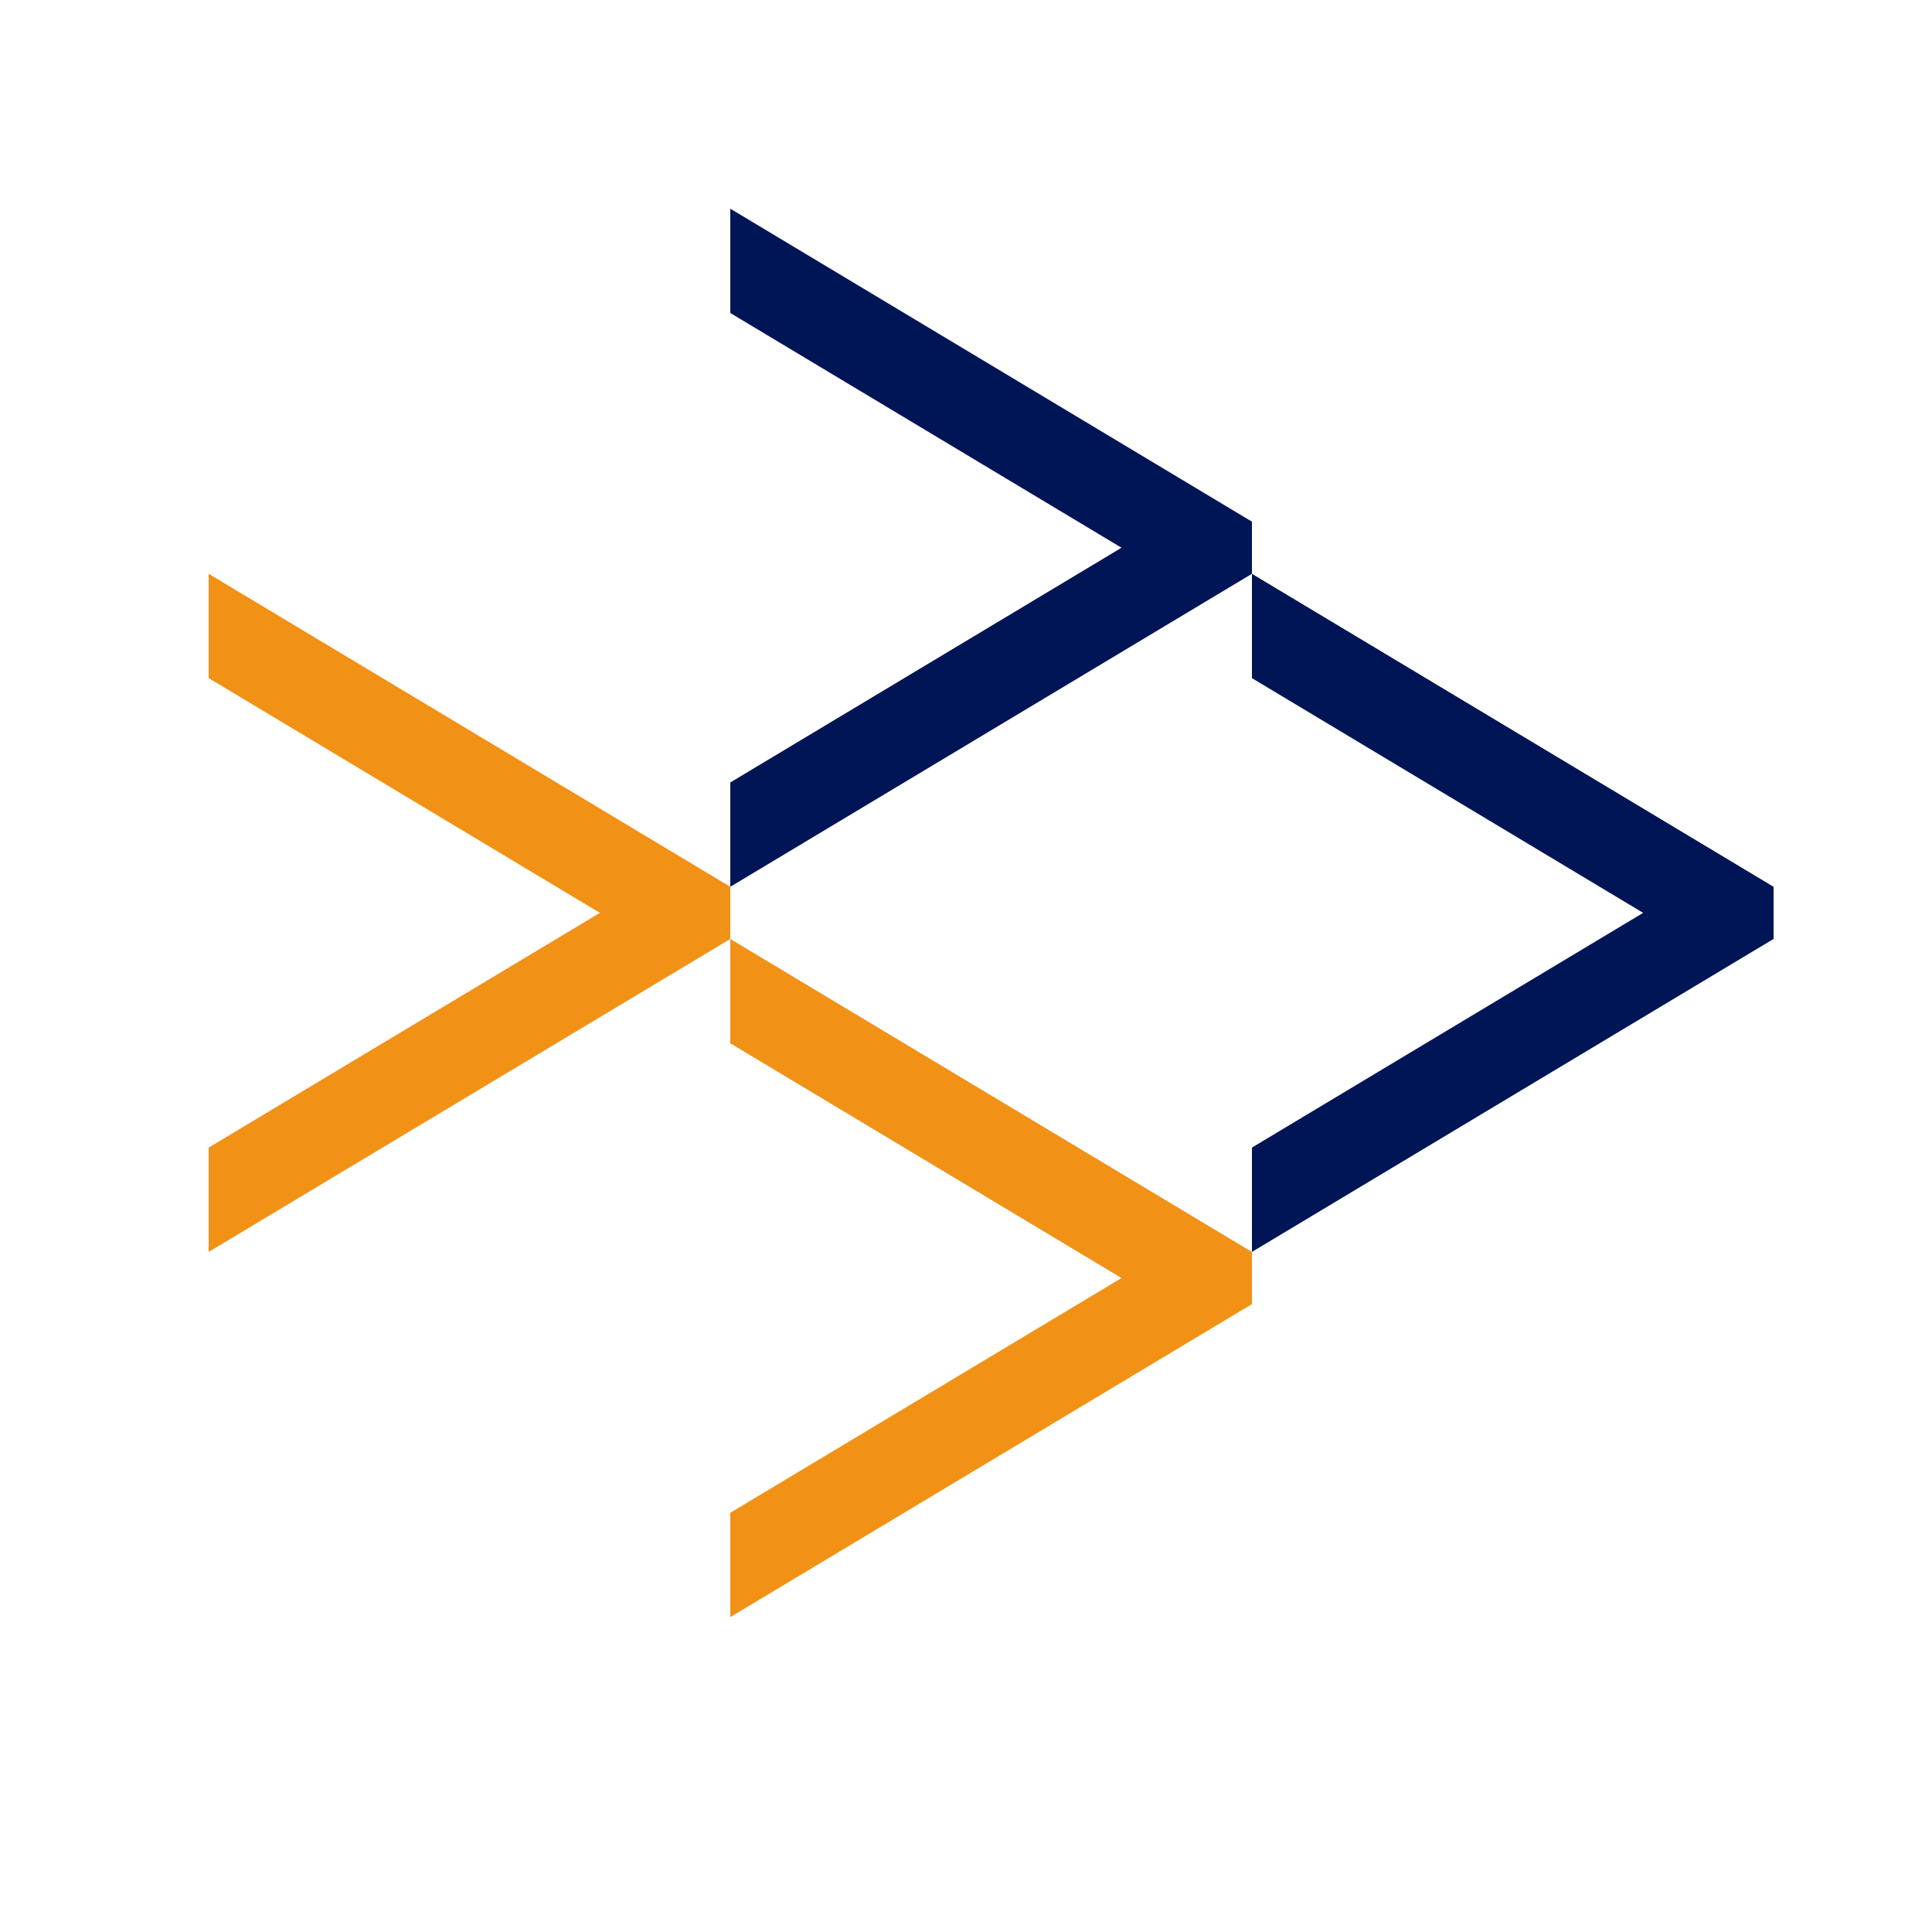
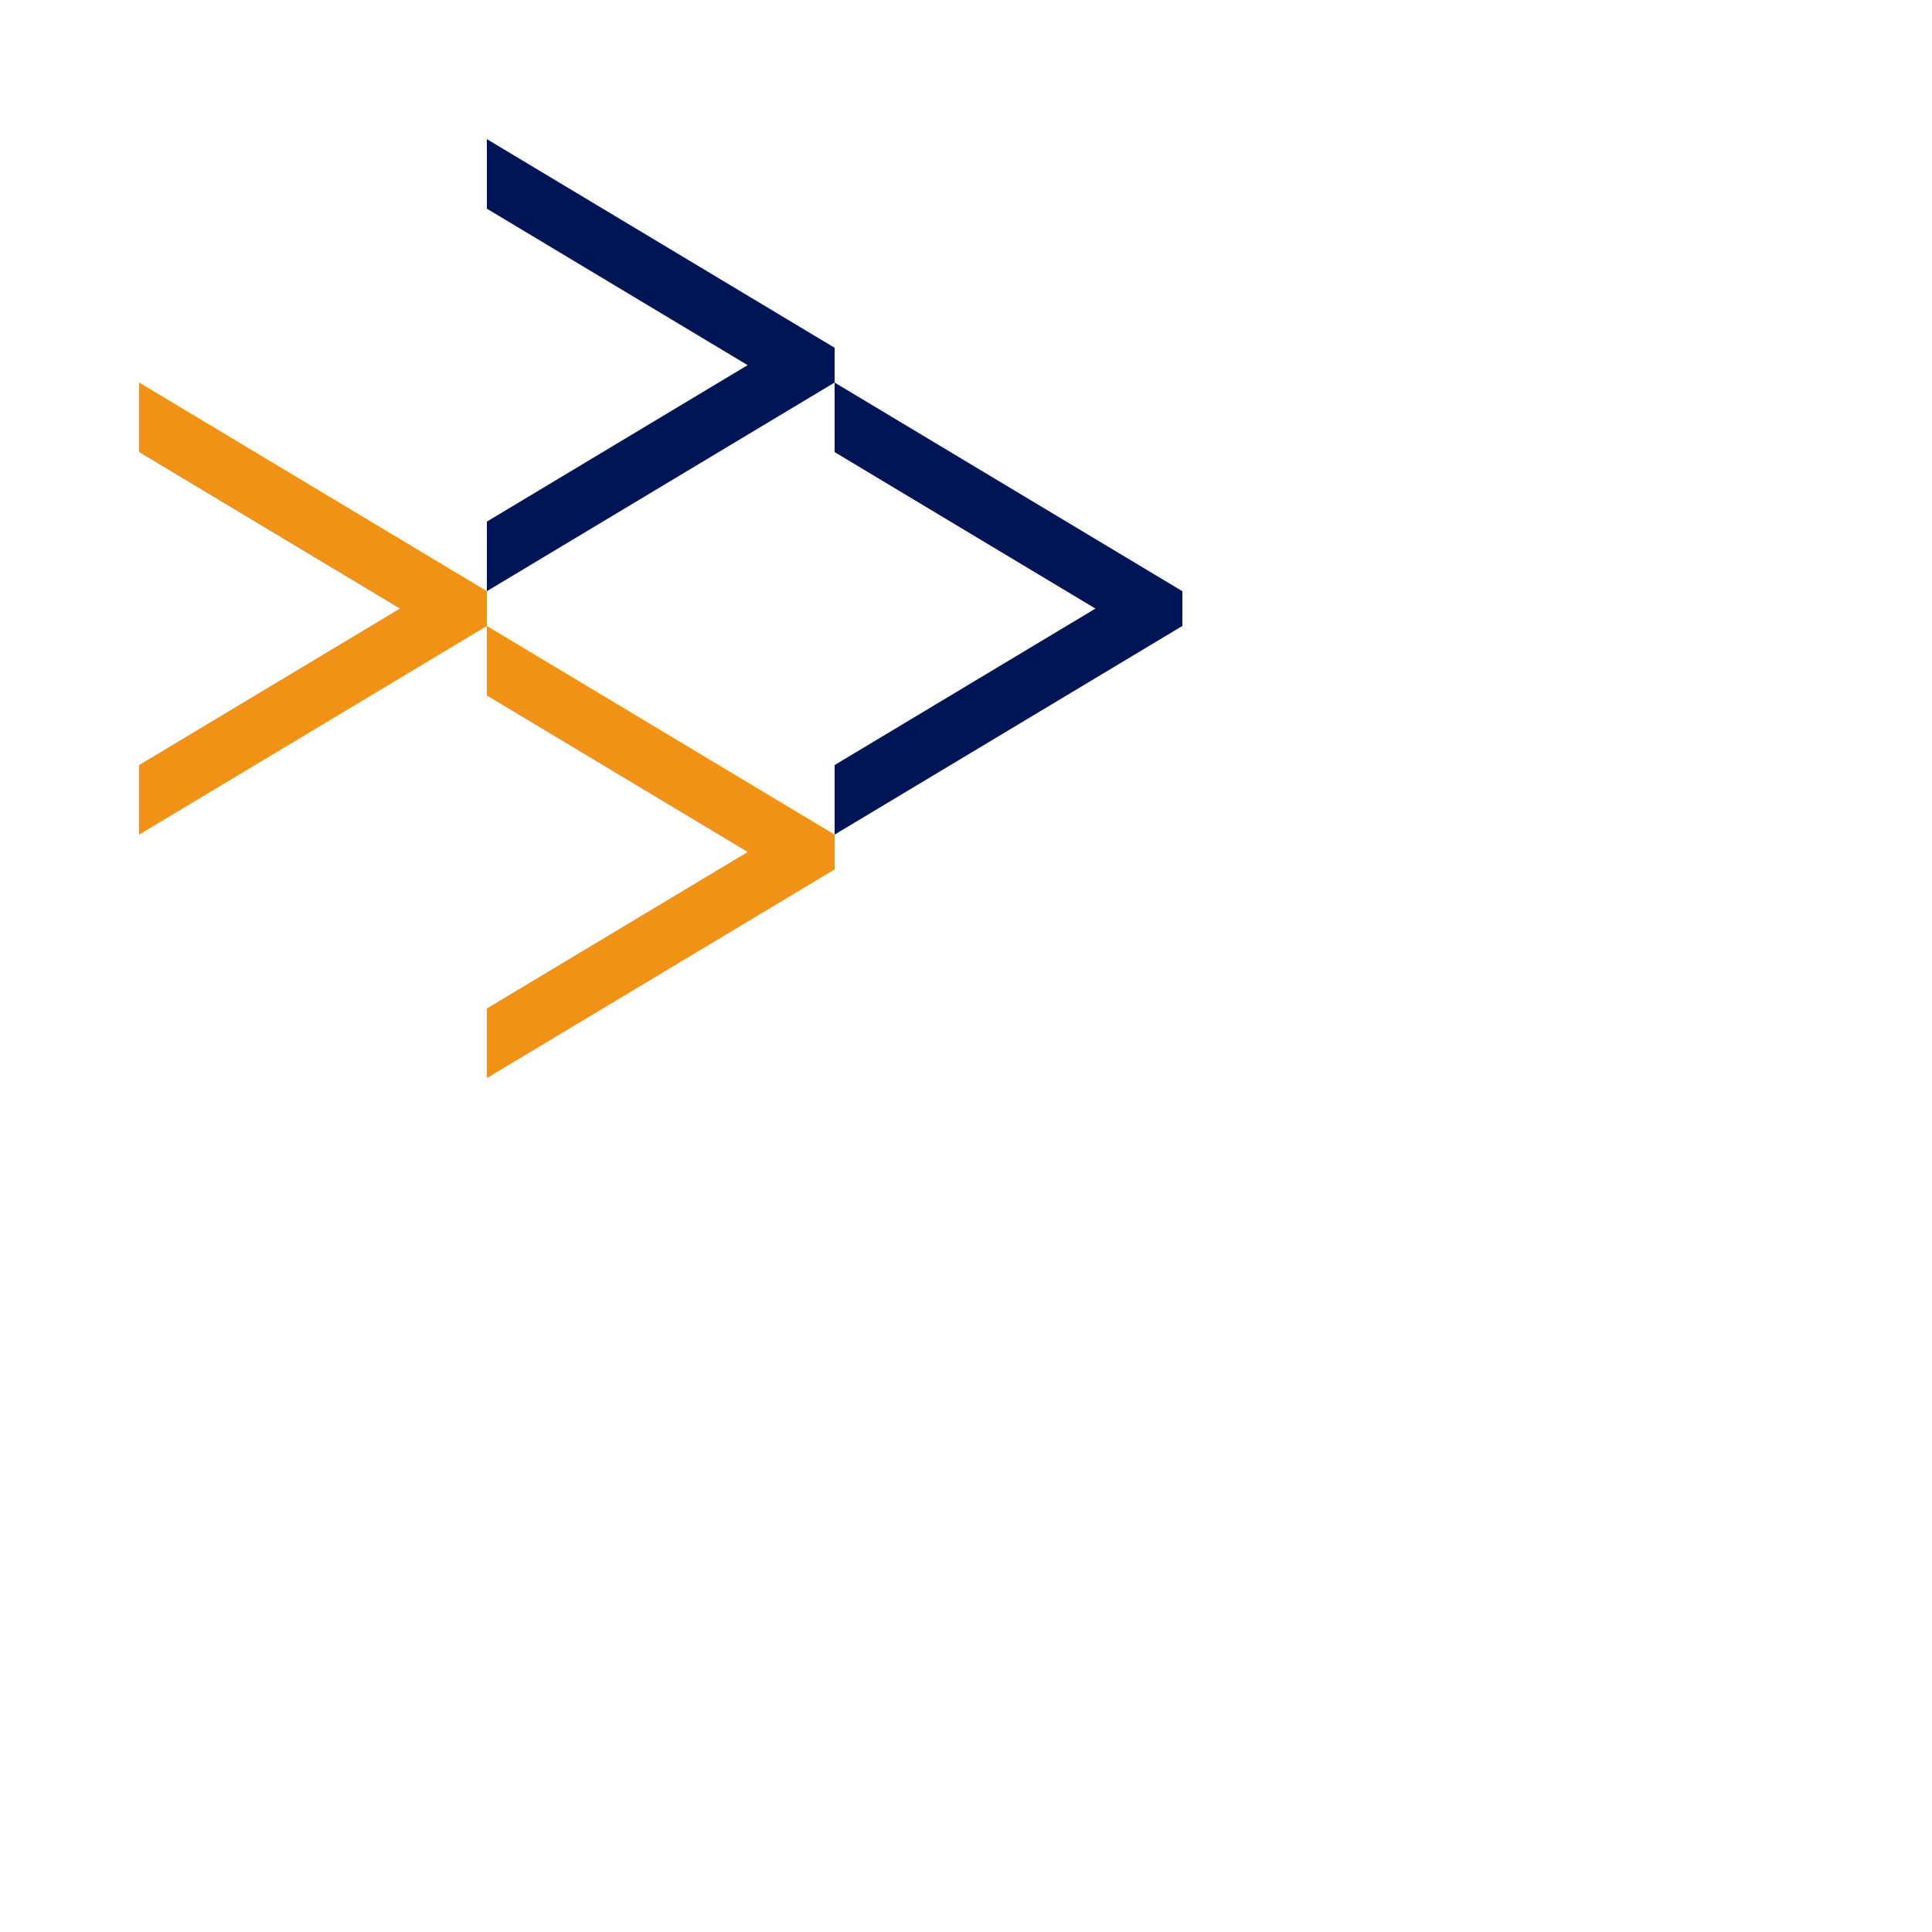
- <svg xmlns="http://www.w3.org/2000/svg" width="2000" height="2000" viewBox="0 0 2000 2000">
+ <svg xmlns="http://www.w3.org/2000/svg" width="2000" height="2000" viewBox="0 0 3000 3000">
  <defs>
    <style>
            .cls-1 {
            fill: #001556;
            }

            .cls-1, .cls-2 {
            fill-rule: evenodd;
            }

            .cls-2 {
            fill: #f19216;
            }
        </style>
  </defs>
  <path class="cls-1" d="M1296,1188v108l540-324V918L1296,594V702l405,243Z" />
  <path id="Shape_2_copy" data-name="Shape 2 copy" class="cls-1" d="M756,810V918l540-324V540L756,216V324l405,243Z" />
  <path id="Shape_2_copy_3" data-name="Shape 2 copy 3" class="cls-2" d="M756,1566v108l540-324v-54L756,972v108l405,243Z" />
  <path id="Shape_2_copy_2" data-name="Shape 2 copy 2" class="cls-2" d="M216,1188v108L756,972V918L216,594V702L621,945Z" />
</svg>
